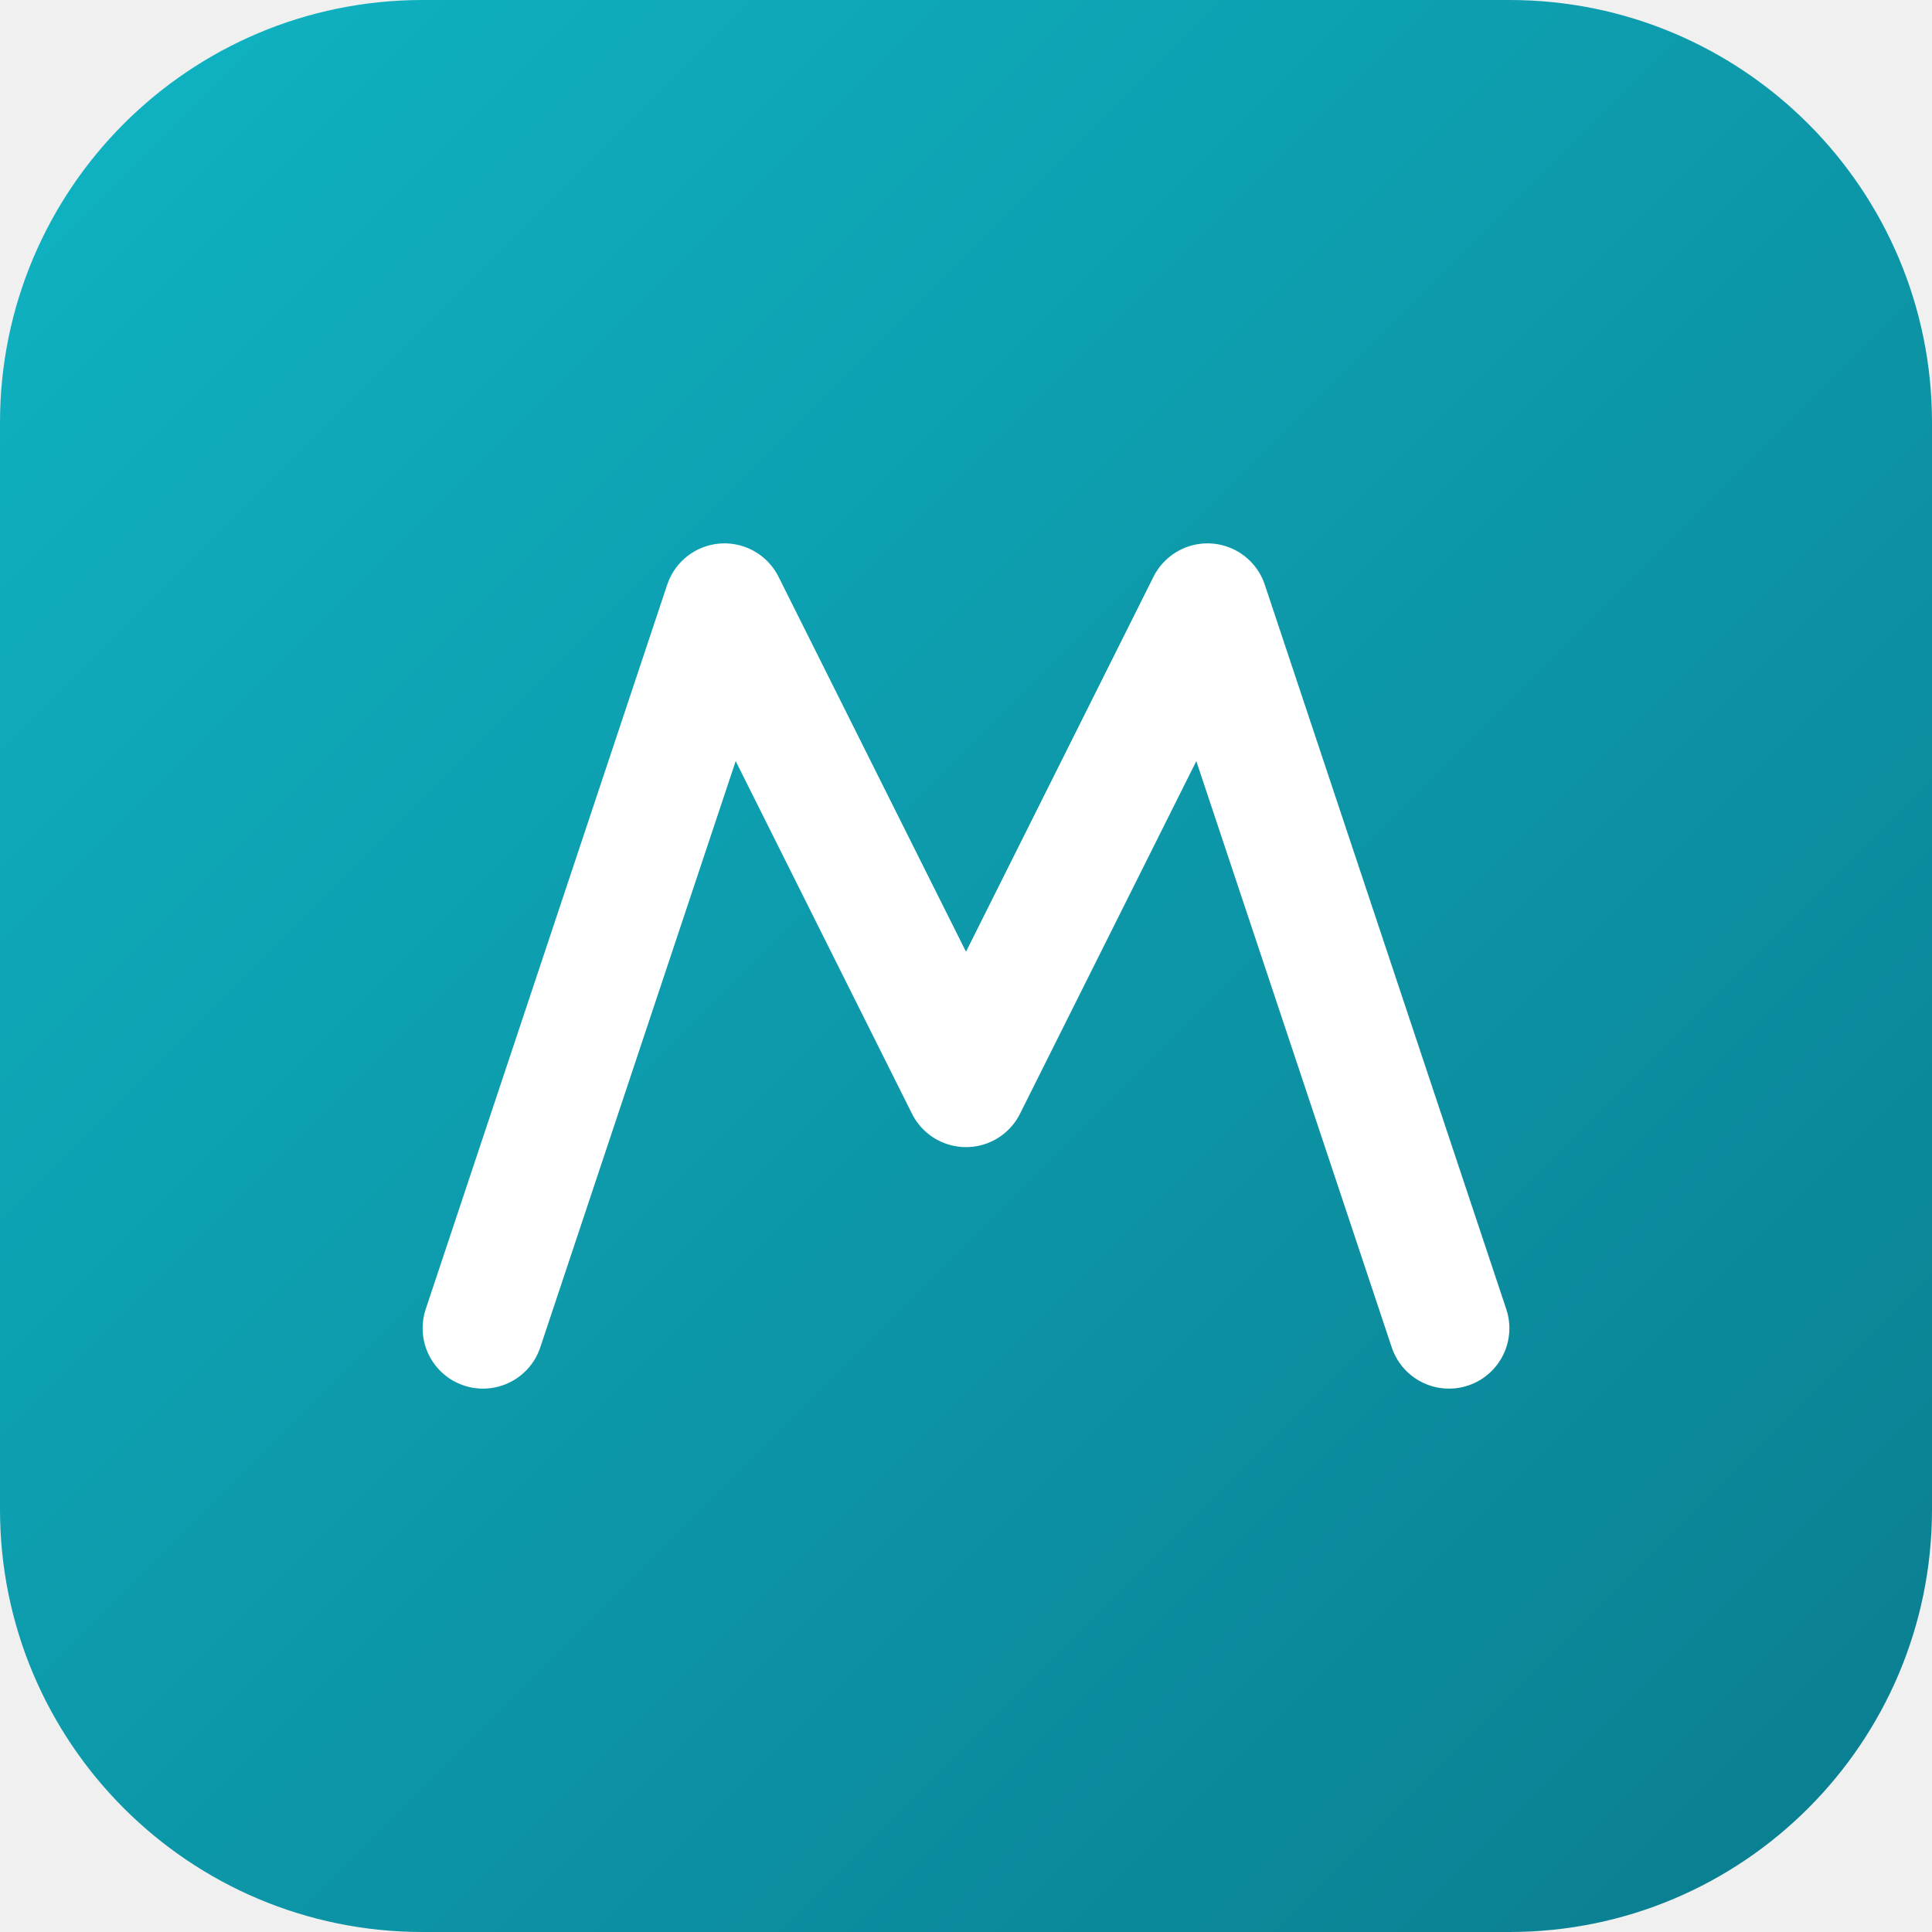
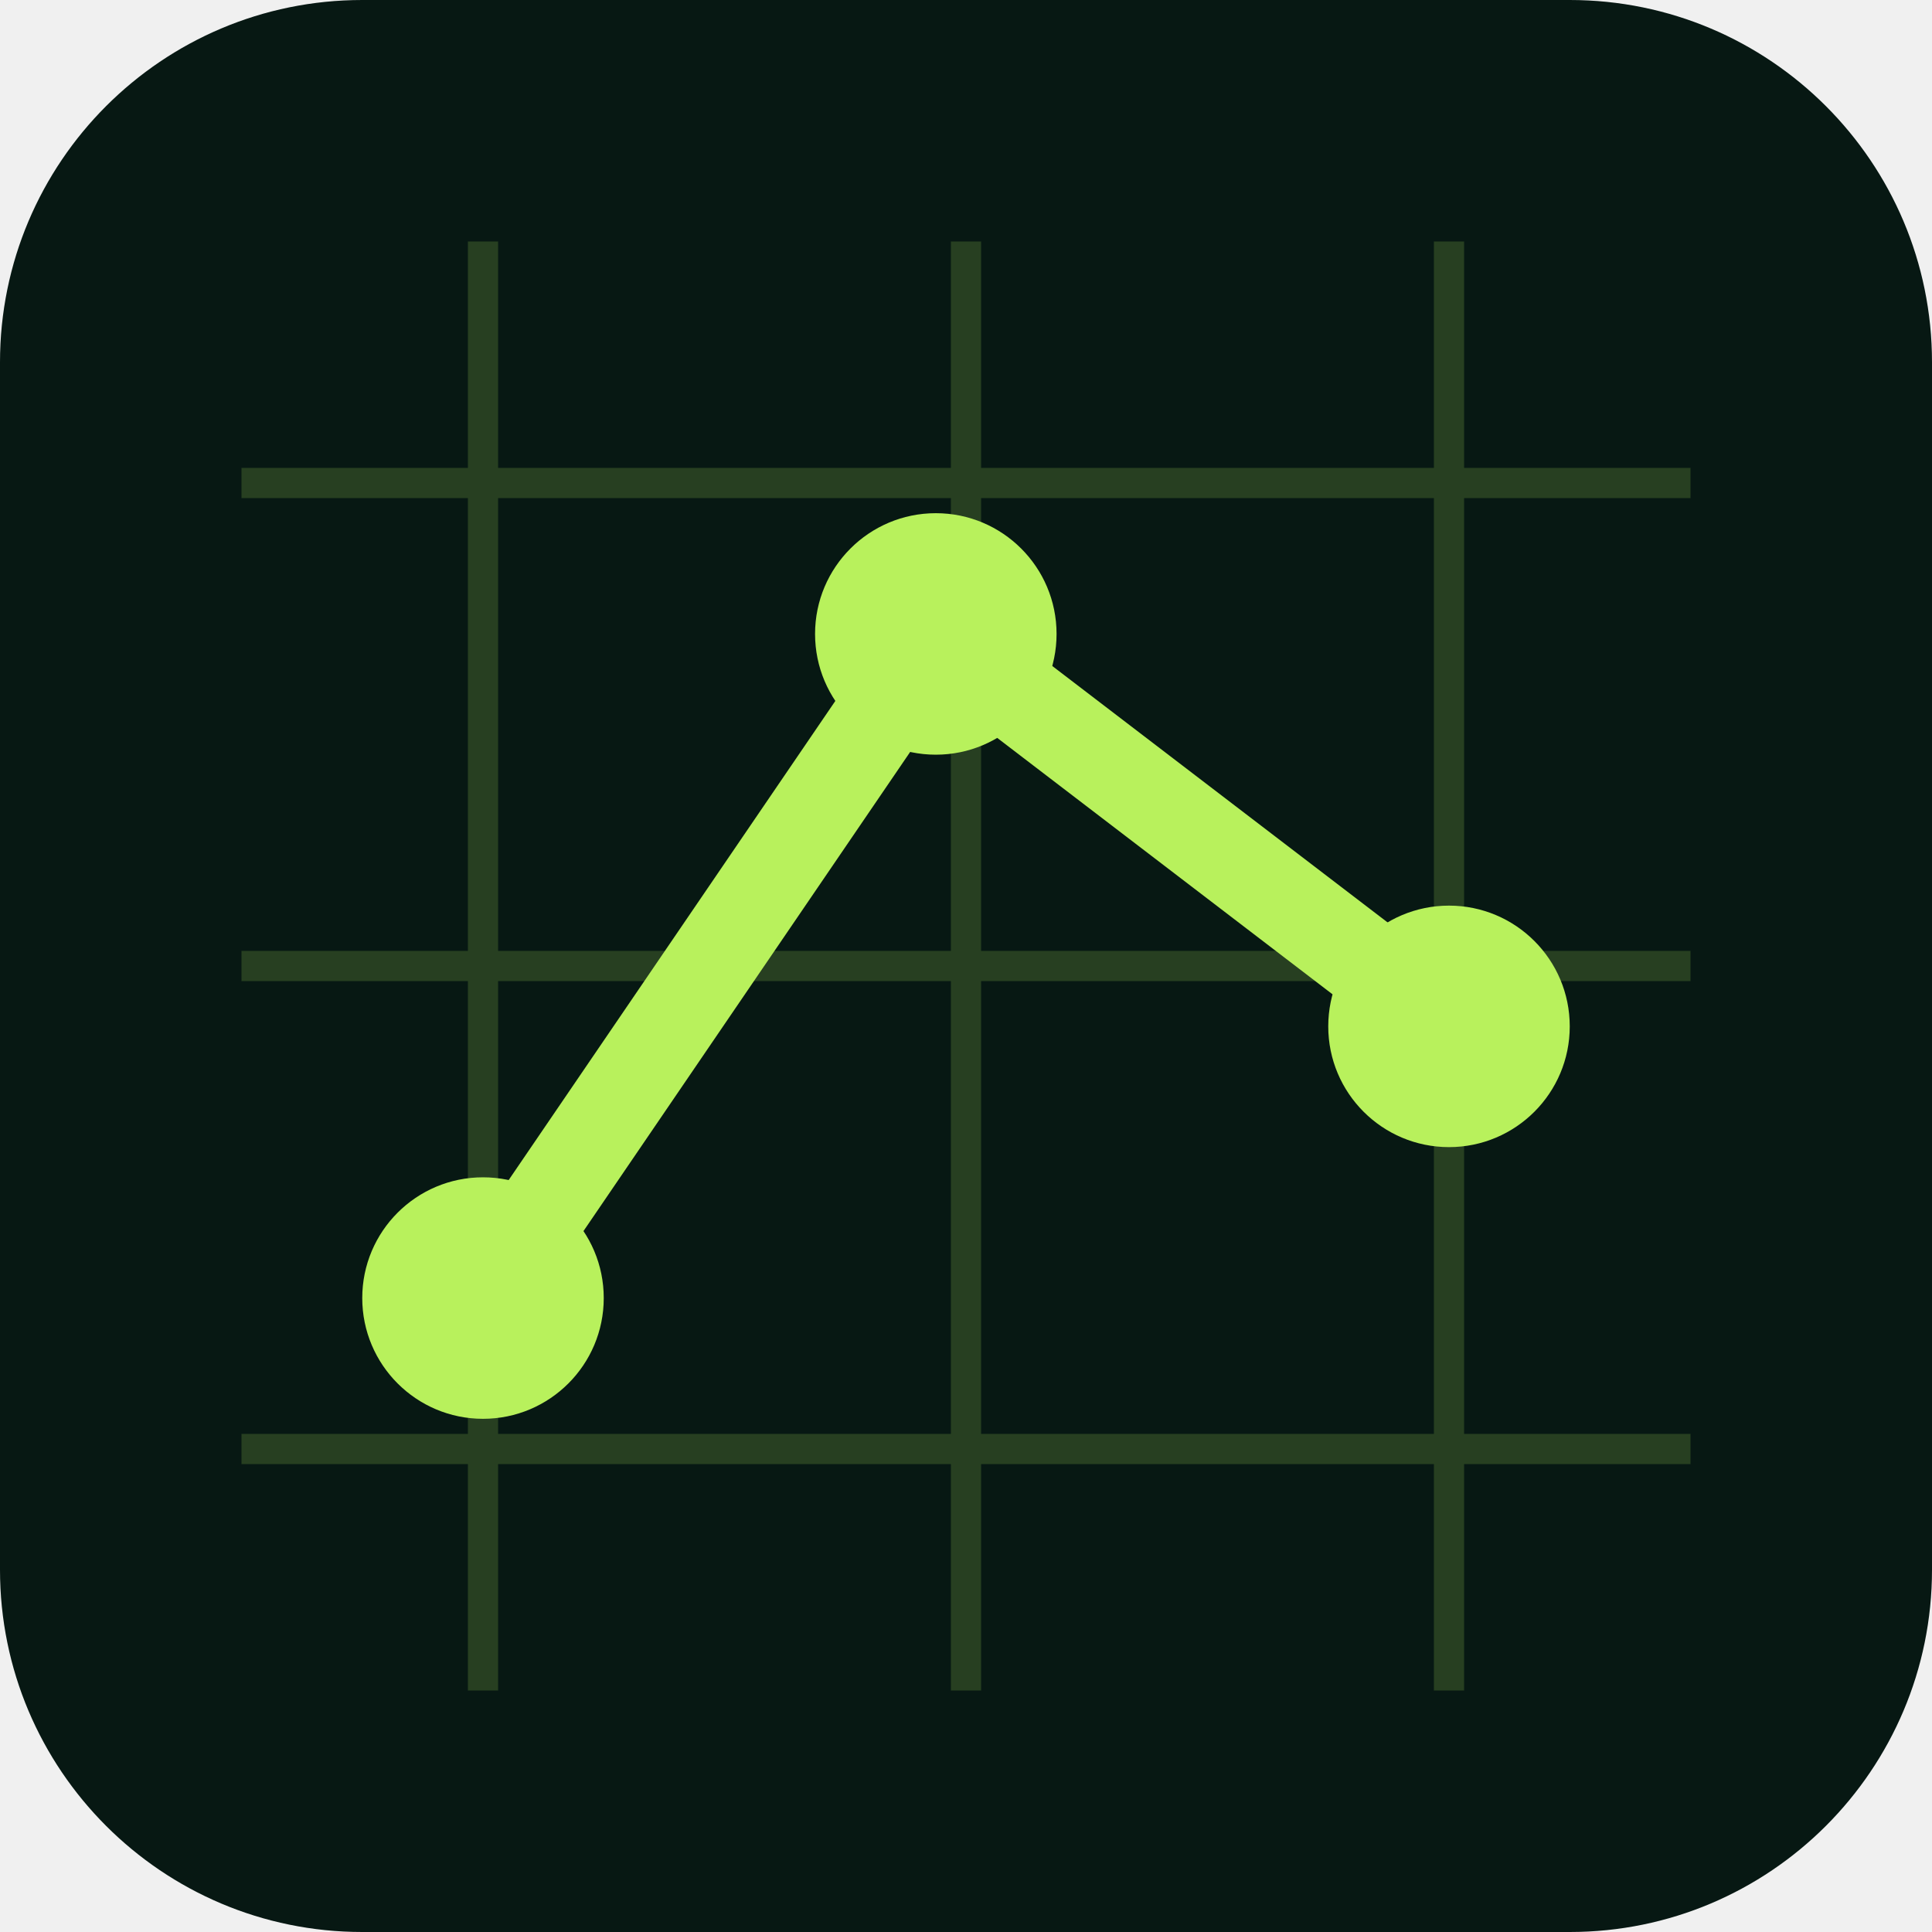
<svg xmlns="http://www.w3.org/2000/svg" viewBox="0 0 64 64">
-   <defs>
-     <linearGradient id="g" x1="0" y1="0" x2="1" y2="1">
-       <stop offset="0%" stop-color="#0fb4c4" />
-       <stop offset="100%" stop-color="#0a7d8f" />
-     </linearGradient>
-   </defs>
-   <rect width="64" height="64" rx="14" fill="url(#g)" />
-   <path d="M16 44 L24 20 L32 36 L40 20 L48 44" fill="none" stroke="white" stroke-width="4" stroke-linecap="round" stroke-linejoin="round" />
+   <rect width="64" height="64" rx="12" fill="#071813" />
+   <g stroke="#b8f15c" fill="none">
+     <path d="M8 16H56M8 32H56M8 48H56M16 8V56M32 8V56M48 8V56" opacity=".18" />
+     <path d="M16 43L31 21L48 34" stroke-width="3" />
+   </g>
+   <circle cx="16" cy="43" r="4" fill="#b8f15c" />
+   <circle cx="31" cy="21" r="4" fill="#b8f15c" />
+   <circle cx="48" cy="34" r="4" fill="#b8f15c" />
</svg>
